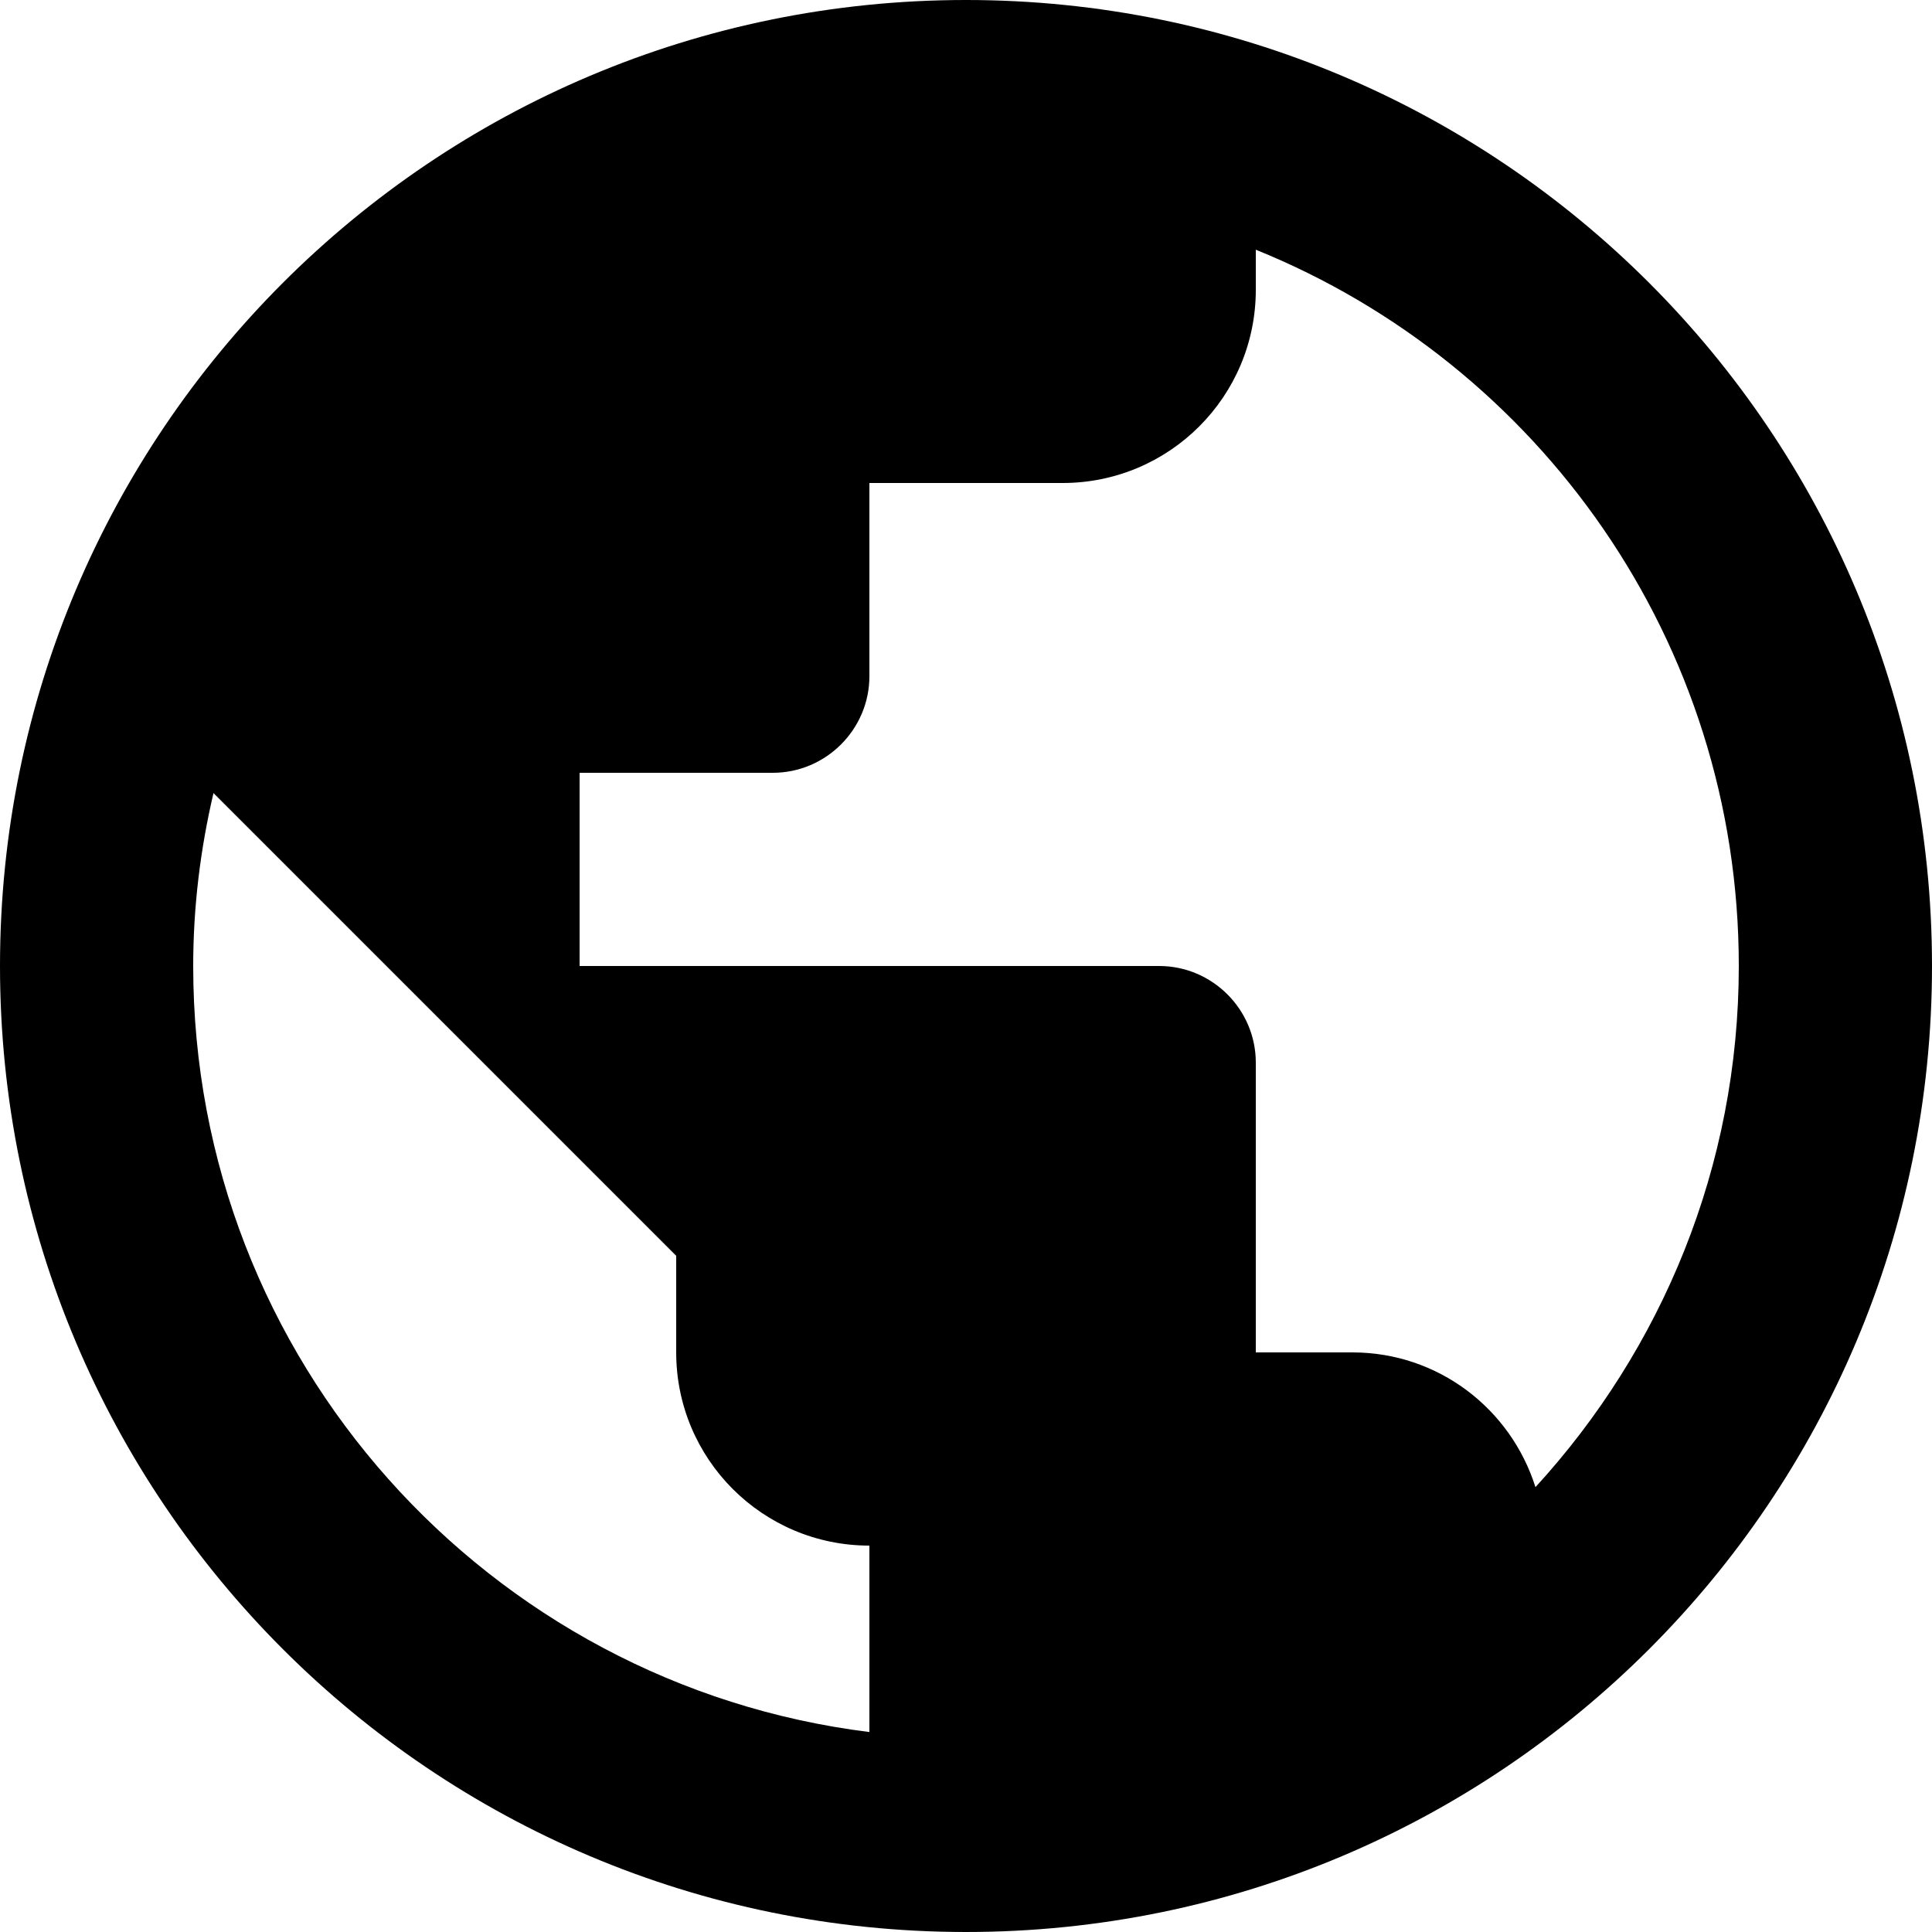
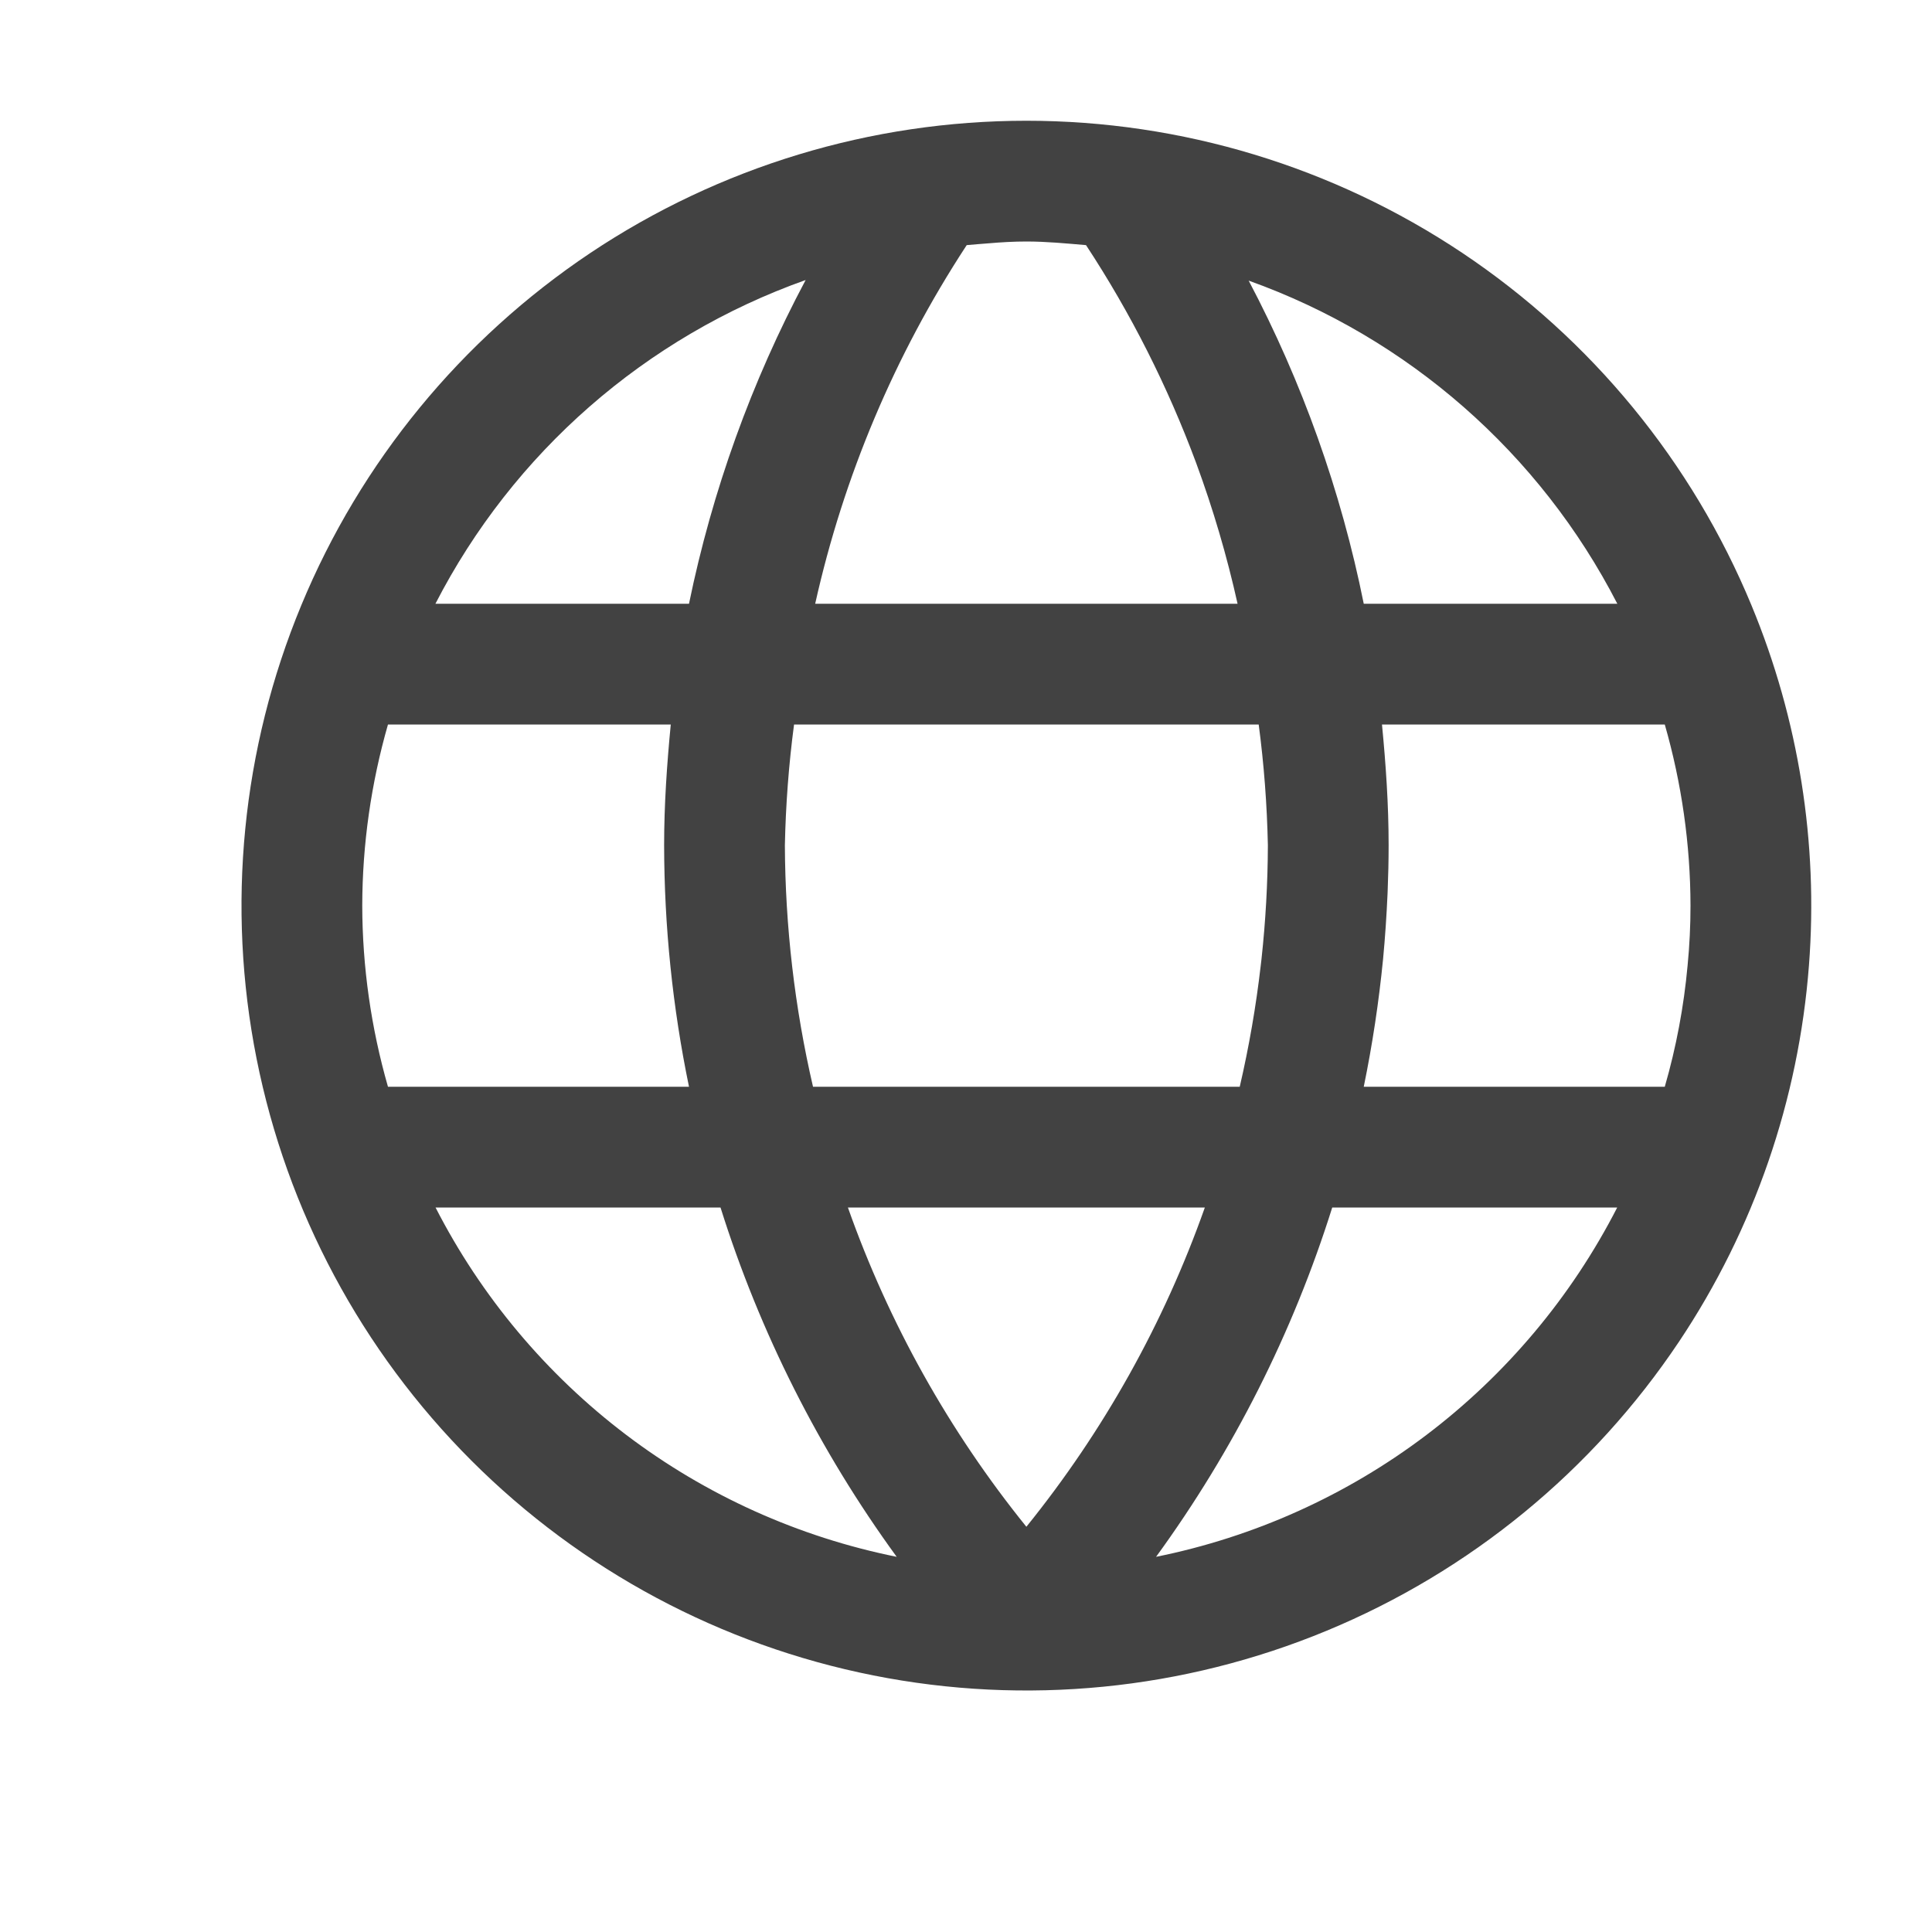
- <svg xmlns="http://www.w3.org/2000/svg" version="1.1" id="Capa_1" x="0px" y="0px" viewBox="0 0 426.667 426.667" style="enable-background:new 0 0 426.667 426.667;" xml:space="preserve" width="512px" height="512px" class="">
-   <g>
-     <g>
-       <g>
-         <path d="M213.333,0C95.467,0,0,95.467,0,213.333s95.467,213.333,213.333,213.333S426.667,331.2,426.667,213.333S331.2,0,213.333,0    z M192,382.507c-84.16-10.453-149.333-82.133-149.333-169.173c0-13.12,1.6-25.92,4.48-38.187l102.187,102.187v21.333    c0,23.573,19.093,42.667,42.667,42.667V382.507z M339.093,328.427c-5.44-17.28-21.44-29.76-40.427-29.76h-21.333v-64    c0-11.733-9.6-21.333-21.333-21.333H128v-42.667h42.667c11.733,0,21.333-9.6,21.333-21.333v-42.667h42.667    c23.573,0,42.667-19.093,42.667-42.667v-8.853C339.84,80.427,384,141.653,384,213.333    C384,257.707,366.933,298.027,339.093,328.427z" data-original="#000000" class="active-path" fill="#000000" />
-       </g>
-     </g>
-   </g>
+ <svg xmlns="http://www.w3.org/2000/svg" width="16" height="16" viewBox="0 0 16 16" fill="none">
+   <path fill-rule="evenodd" clip-rule="evenodd" d="M8.5 1C9.786 1 11.042 1.381 12.111 2.095C13.18 2.81 14.013 3.825 14.505 5.013C14.897 5.959 15.059 6.981 14.981 7.995C14.896 9.106 14.527 10.18 13.905 11.111C13.19 12.18 12.175 13.013 10.987 13.505C9.8 13.997 8.493 14.126 7.232 13.875C5.971 13.624 4.813 13.005 3.904 12.096C2.995 11.187 2.376 10.029 2.125 8.768C1.874 7.507 2.003 6.2 2.495 5.013C2.987 3.825 3.82 2.81 4.889 2.095C5.958 1.381 7.214 1 8.5 1ZM13.394 5C12.753 3.753 11.661 2.796 10.341 2.324C10.784 3.164 11.106 4.065 11.294 5H13.394ZM13.976 7.995C13.992 7.831 14 7.666 14 7.5C13.999 6.993 13.927 6.488 13.787 6H11.445C11.477 6.331 11.5 6.664 11.5 7C11.5 7.126 11.497 7.252 11.492 7.378C11.492 7.386 11.491 7.394 11.491 7.403C11.483 7.583 11.471 7.763 11.454 7.943C11.419 8.297 11.366 8.65 11.294 9H13.787C13.882 8.671 13.945 8.335 13.976 7.995ZM10.441 7.995C10.443 7.978 10.445 7.961 10.447 7.944C10.481 7.631 10.499 7.316 10.5 7C10.493 6.666 10.468 6.332 10.424 6H6.576C6.532 6.332 6.507 6.666 6.5 7C6.503 7.673 6.581 8.344 6.733 9H10.267C10.344 8.668 10.402 8.333 10.441 7.995ZM10.249 5C10.161 4.604 10.046 4.214 9.906 3.834C9.671 3.202 9.366 2.596 8.994 2.03C8.83 2.016 8.666 2 8.5 2C8.396 2 8.292 2.006 8.188 2.015C8.128 2.019 8.067 2.025 8.006 2.03L8 2.039C7.409 2.943 6.986 3.946 6.751 5H10.249ZM5.706 5C5.898 4.065 6.223 3.162 6.672 2.319C5.346 2.79 4.249 3.749 3.606 5H5.706ZM3.213 6C3.073 6.488 3.001 6.993 3 7.5C3.001 8.007 3.073 8.512 3.213 9H5.706C5.57 8.342 5.501 7.672 5.5 7C5.5 6.664 5.523 6.331 5.555 6H3.213ZM5.967 10H3.607C3.985 10.738 4.525 11.382 5.186 11.883C5.847 12.384 6.613 12.729 7.426 12.893C6.786 12.014 6.293 11.037 5.967 10ZM8.5 12.644C9.139 11.853 9.639 10.959 9.978 10H7.022C7.361 10.959 7.861 11.853 8.5 12.644ZM11.033 10C10.707 11.037 10.214 12.014 9.574 12.893C10.387 12.729 11.153 12.384 11.814 11.883C12.475 11.382 13.015 10.738 13.393 10H11.033Z" fill="#424242" />
</svg>
